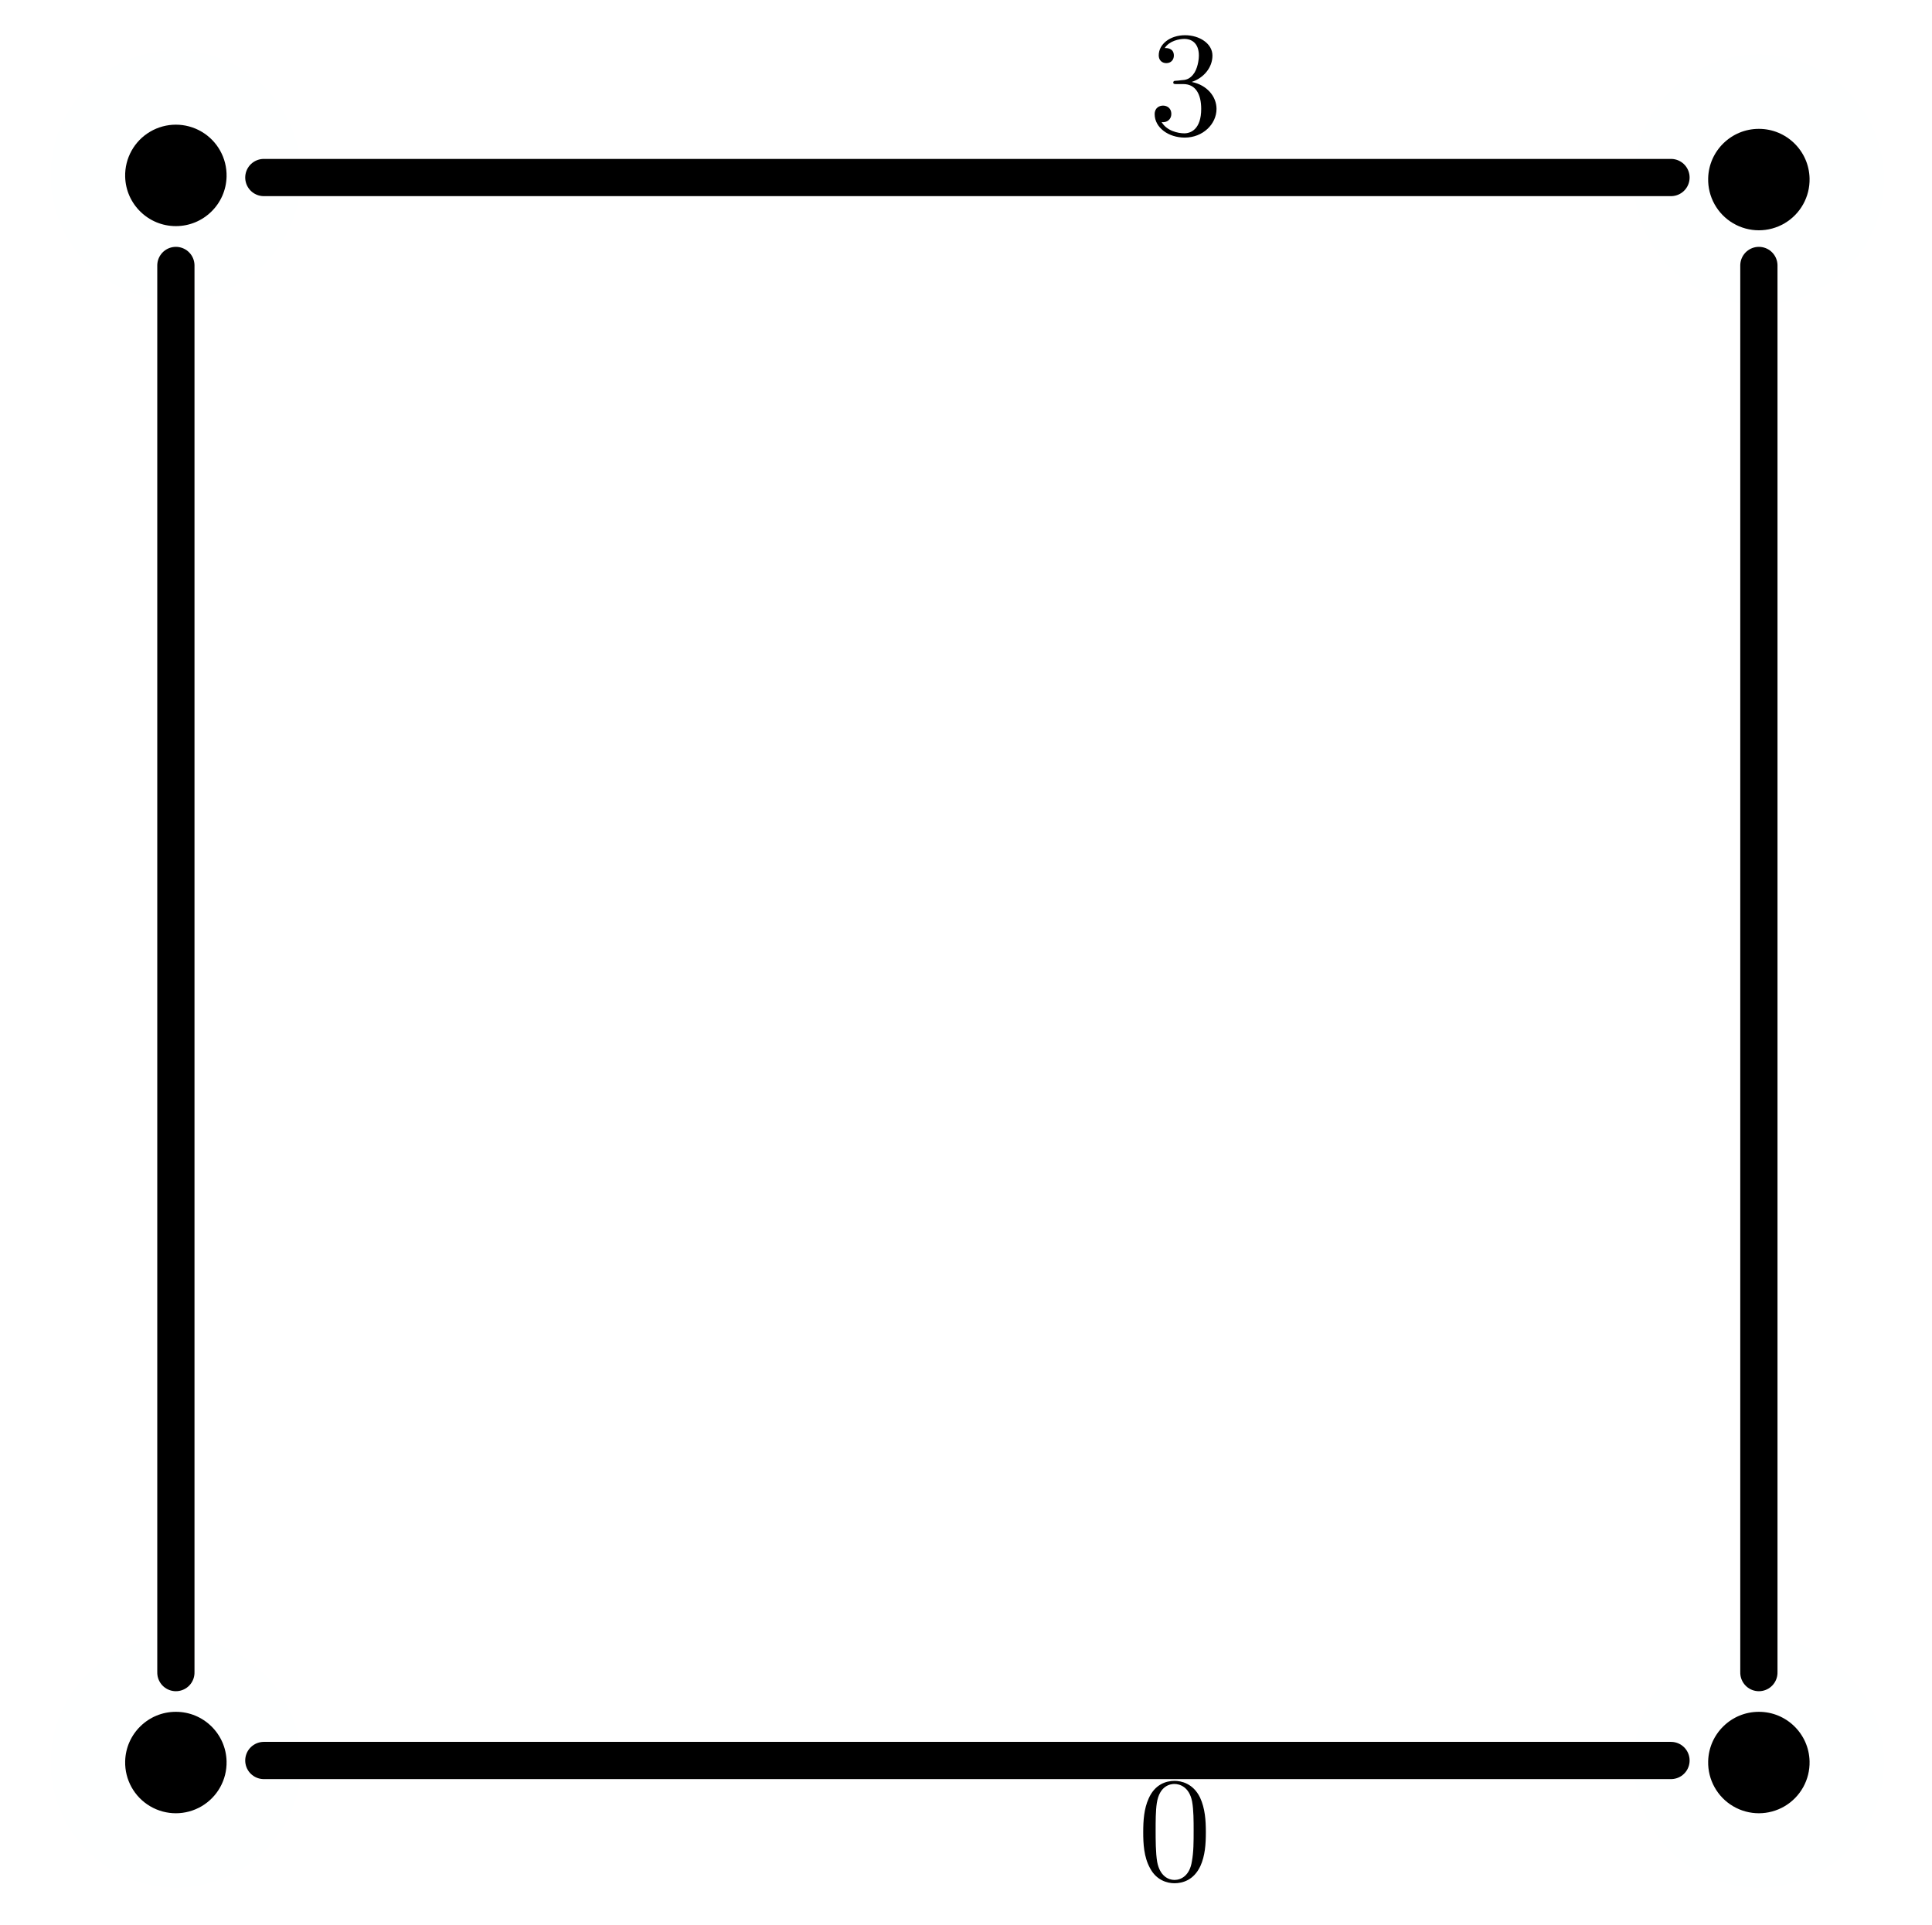
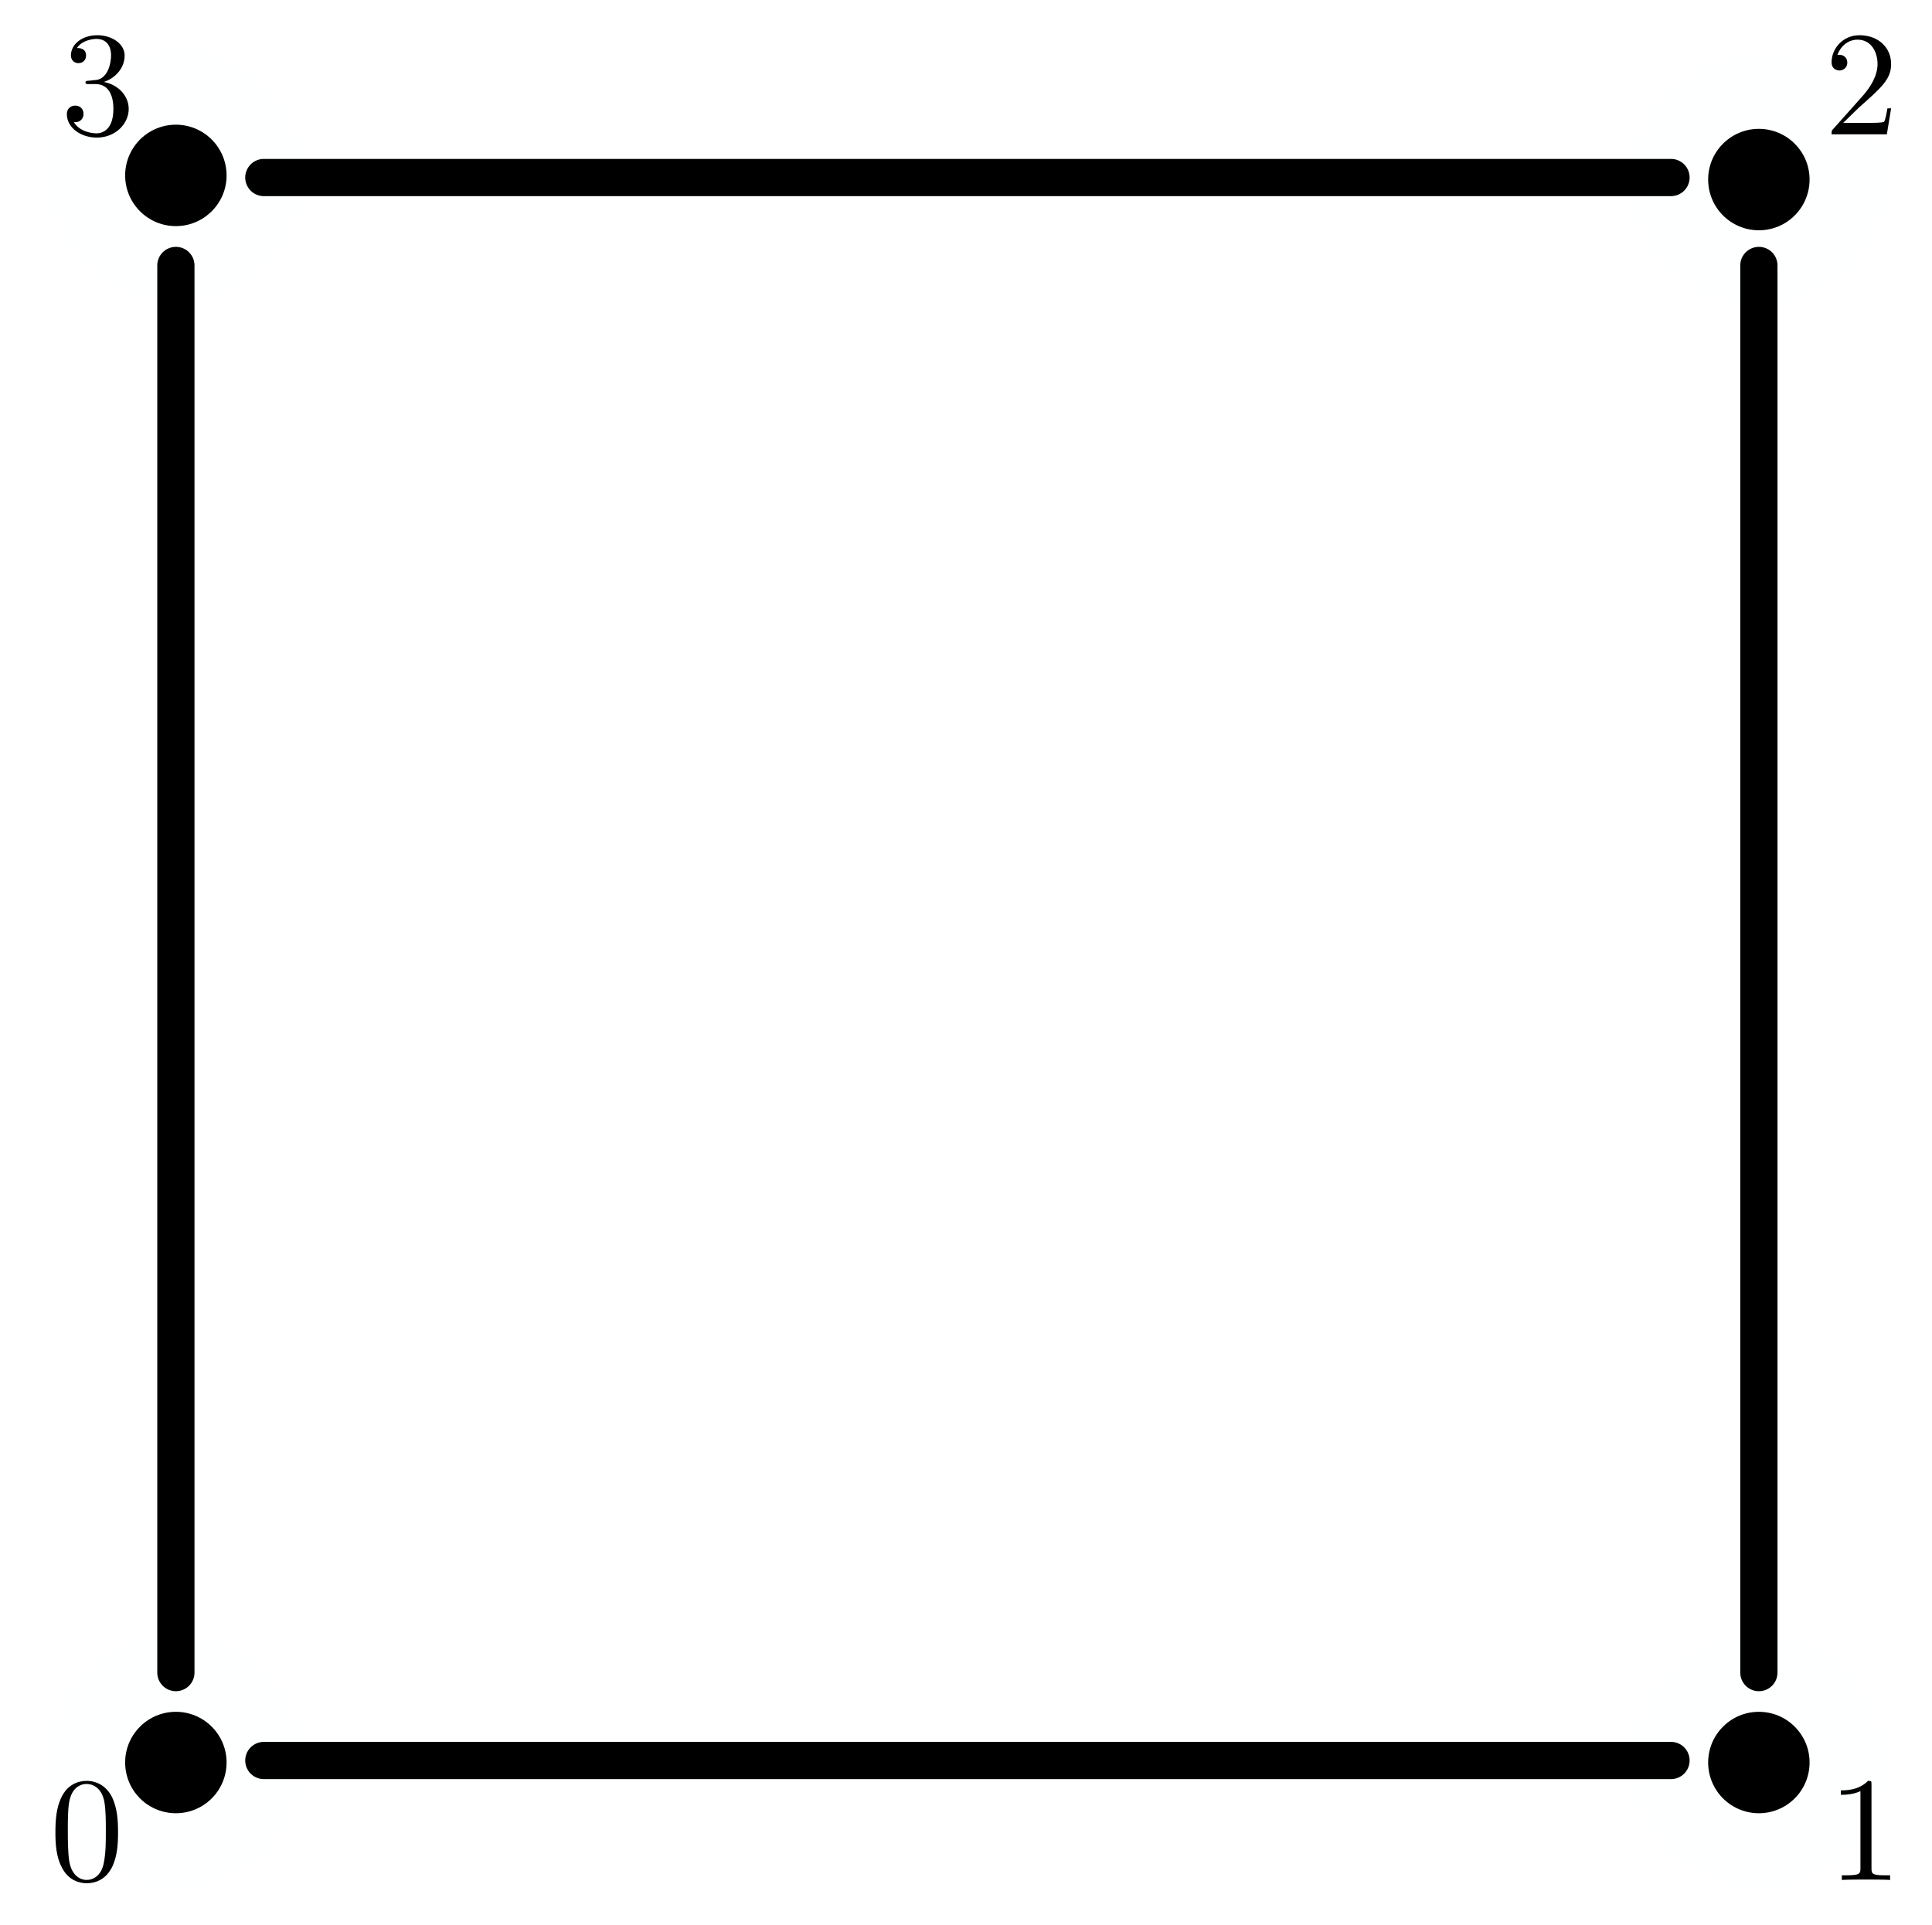
- <svg xmlns="http://www.w3.org/2000/svg" xmlns:ns1="http://schemas.microsoft.com/visio/2003/SVGExtensions/" width="2.162in" height="2.154in" viewBox="0 0 155.682 155.069" xml:space="preserve" color-interpolation-filters="sRGB" class="st4">
-   <ns1:documentProperties ns1:langID="1033" ns1:viewMarkup="false" />
+ <svg xmlns="http://www.w3.org/2000/svg" width="2.162in" height="2.154in" viewBox="0 0 155.682 155.069" xml:space="preserve" color-interpolation-filters="sRGB" class="st4">
  <style type="text/css">
	
		.st1 {fill:#000000;stroke:#feffff;stroke-width:6}
		.st2 {fill:#000000;font-family:Cambria Math;font-size:1em}
		.st3 {stroke:#000000;stroke-linecap:round;stroke-linejoin:round;stroke-width:3}
		.st4 {fill:none;fill-rule:evenodd;font-size:12px;overflow:visible;stroke-linecap:square;stroke-miterlimit:3}
	
	</style>
-   <g ns1:mID="0" ns1:index="1" ns1:groupContext="foregroundPage">
-     <ns1:pageProperties ns1:drawingScale="0.0393701" ns1:pageScale="0.0393701" ns1:drawingUnits="24" ns1:shadowOffsetX="8.50394" ns1:shadowOffsetY="-8.50394" />
-     <g id="group38-1" transform="translate(7.08661,-6.13712)" ns1:mID="38" ns1:groupContext="group">
-       <g id="shape1-2" ns1:mID="1" ns1:groupContext="shape" transform="translate(3.19744E-014,-127.559)">
-         <ns1:userDefs>
-           <ns1:ud ns1:nameU="visVersion" ns1:val="VT0(15):26" />
-         </ns1:userDefs>
-         <ns1:textBlock ns1:margins="rect(4,4,4,4)" ns1:tabSpace="42.5197" />
-         <ns1:textRect cx="2.498E-014" cy="140.896" width="12.41" height="10.63" />
+   <g>
+     <g id="group38-1" transform="translate(7.08661,-6.13712)">
+       <g id="shape1-2" transform="translate(3.19744E-014,-127.559)">
        <path d="M0 147.98 A7.087 7.087 0 1 1 14.17 147.98 A7.087 7.087 0 0 1 0 147.98 Z" class="st1" />
-         <text x="-2.2" y="144.5" class="st2" ns1:langID="2052">
-           <ns1:paragraph ns1:horizAlign="1" />
-           <ns1:tabList />3</text>
+         <text x="-2.2" y="144.5" class="st2">3</text>
      </g>
-       <g id="shape2-5" ns1:mID="2" ns1:groupContext="shape" transform="translate(127.559,-127.559)">
-         <ns1:userDefs>
-           <ns1:ud ns1:nameU="visVersion" ns1:val="VT0(15):26" />
-         </ns1:userDefs>
-         <ns1:textBlock ns1:margins="rect(4,4,4,4)" ns1:tabSpace="42.5197" />
-         <ns1:textRect cx="14.546" cy="140.896" width="12.41" height="10.63" />
+       <g id="shape2-5" transform="translate(127.559,-127.559)">
        <path d="M0 147.98 A7.087 7.087 0 0 1 14.17 147.98 A7.087 7.087 0 1 1 0 147.98 Z" class="st1" />
-         <text x="12.35" y="144.5" class="st2" ns1:langID="2052">
-           <ns1:paragraph ns1:horizAlign="1" />
-           <ns1:tabList />2</text>
+         <text x="12.35" y="144.5" class="st2">2</text>
      </g>
-       <g id="shape3-8" ns1:mID="3" ns1:groupContext="shape">
-         <ns1:userDefs>
-           <ns1:ud ns1:nameU="visVersion" ns1:val="VT0(15):26" />
-         </ns1:userDefs>
-         <ns1:textBlock ns1:margins="rect(4,4,4,4)" ns1:tabSpace="42.5197" />
-         <ns1:textRect cx="-0.886" cy="154.006" width="12.41" height="10.63" />
+       <g id="shape3-8">
        <path d="M0 147.98 A7.087 7.087 0 0 1 14.17 147.98 A7.087 7.087 0 1 1 0 147.98 Z" class="st1" />
-         <text x="-3.09" y="157.61" class="st2" ns1:langID="2052">
-           <ns1:paragraph ns1:horizAlign="1" />
-           <ns1:tabList />0</text>
+         <text x="-3.09" y="157.61" class="st2">0</text>
      </g>
-       <g id="shape4-11" ns1:mID="4" ns1:groupContext="shape" transform="translate(127.559,2.84217E-014)">
-         <ns1:userDefs>
-           <ns1:ud ns1:nameU="visVersion" ns1:val="VT0(15):26" />
-         </ns1:userDefs>
-         <ns1:textBlock ns1:margins="rect(4,4,4,4)" ns1:tabSpace="42.5197" />
-         <ns1:textRect cx="14.835" cy="154.006" width="12.41" height="10.63" />
+       <g id="shape4-11" transform="translate(127.559,2.84217E-014)">
        <path d="M0 147.98 A7.087 7.087 0 0 1 14.17 147.98 A7.087 7.087 0 1 1 0 147.98 Z" class="st1" />
-         <text x="12.63" y="157.61" class="st2" ns1:langID="2052">
-           <ns1:paragraph ns1:horizAlign="1" />
-           <ns1:tabList />1</text>
+         <text x="12.63" y="157.61" class="st2">1</text>
      </g>
-       <g id="shape7-14" ns1:mID="7" ns1:groupContext="shape" transform="translate(14.1732,-134.646)">
+       <g id="shape7-14" transform="translate(14.1732,-134.646)">
        <path d="M0 155.07 L113.39 155.07" class="st3" />
      </g>
-       <g id="shape10-17" ns1:mID="10" ns1:groupContext="shape" transform="translate(162.156,27.5103) rotate(90)">
+       <g id="shape10-17" transform="translate(162.156,27.5103) rotate(90)">
        <path d="M0 155.07 L113.39 155.07" class="st3" />
      </g>
-       <g id="shape11-20" ns1:mID="11" ns1:groupContext="shape" transform="translate(14.1732,-7.08661)">
+       <g id="shape11-20" transform="translate(14.1732,-7.08661)">
        <path d="M0 155.07 L113.39 155.07" class="st3" />
      </g>
-       <g id="shape12-23" ns1:mID="12" ns1:groupContext="shape" transform="translate(289.715,27.5103) rotate(90)">
+       <g id="shape12-23" transform="translate(289.715,27.5103) rotate(90)">
        <path d="M0 155.07 L113.39 155.07" class="st3" />
      </g>
    </g>
  </g>
</svg>
